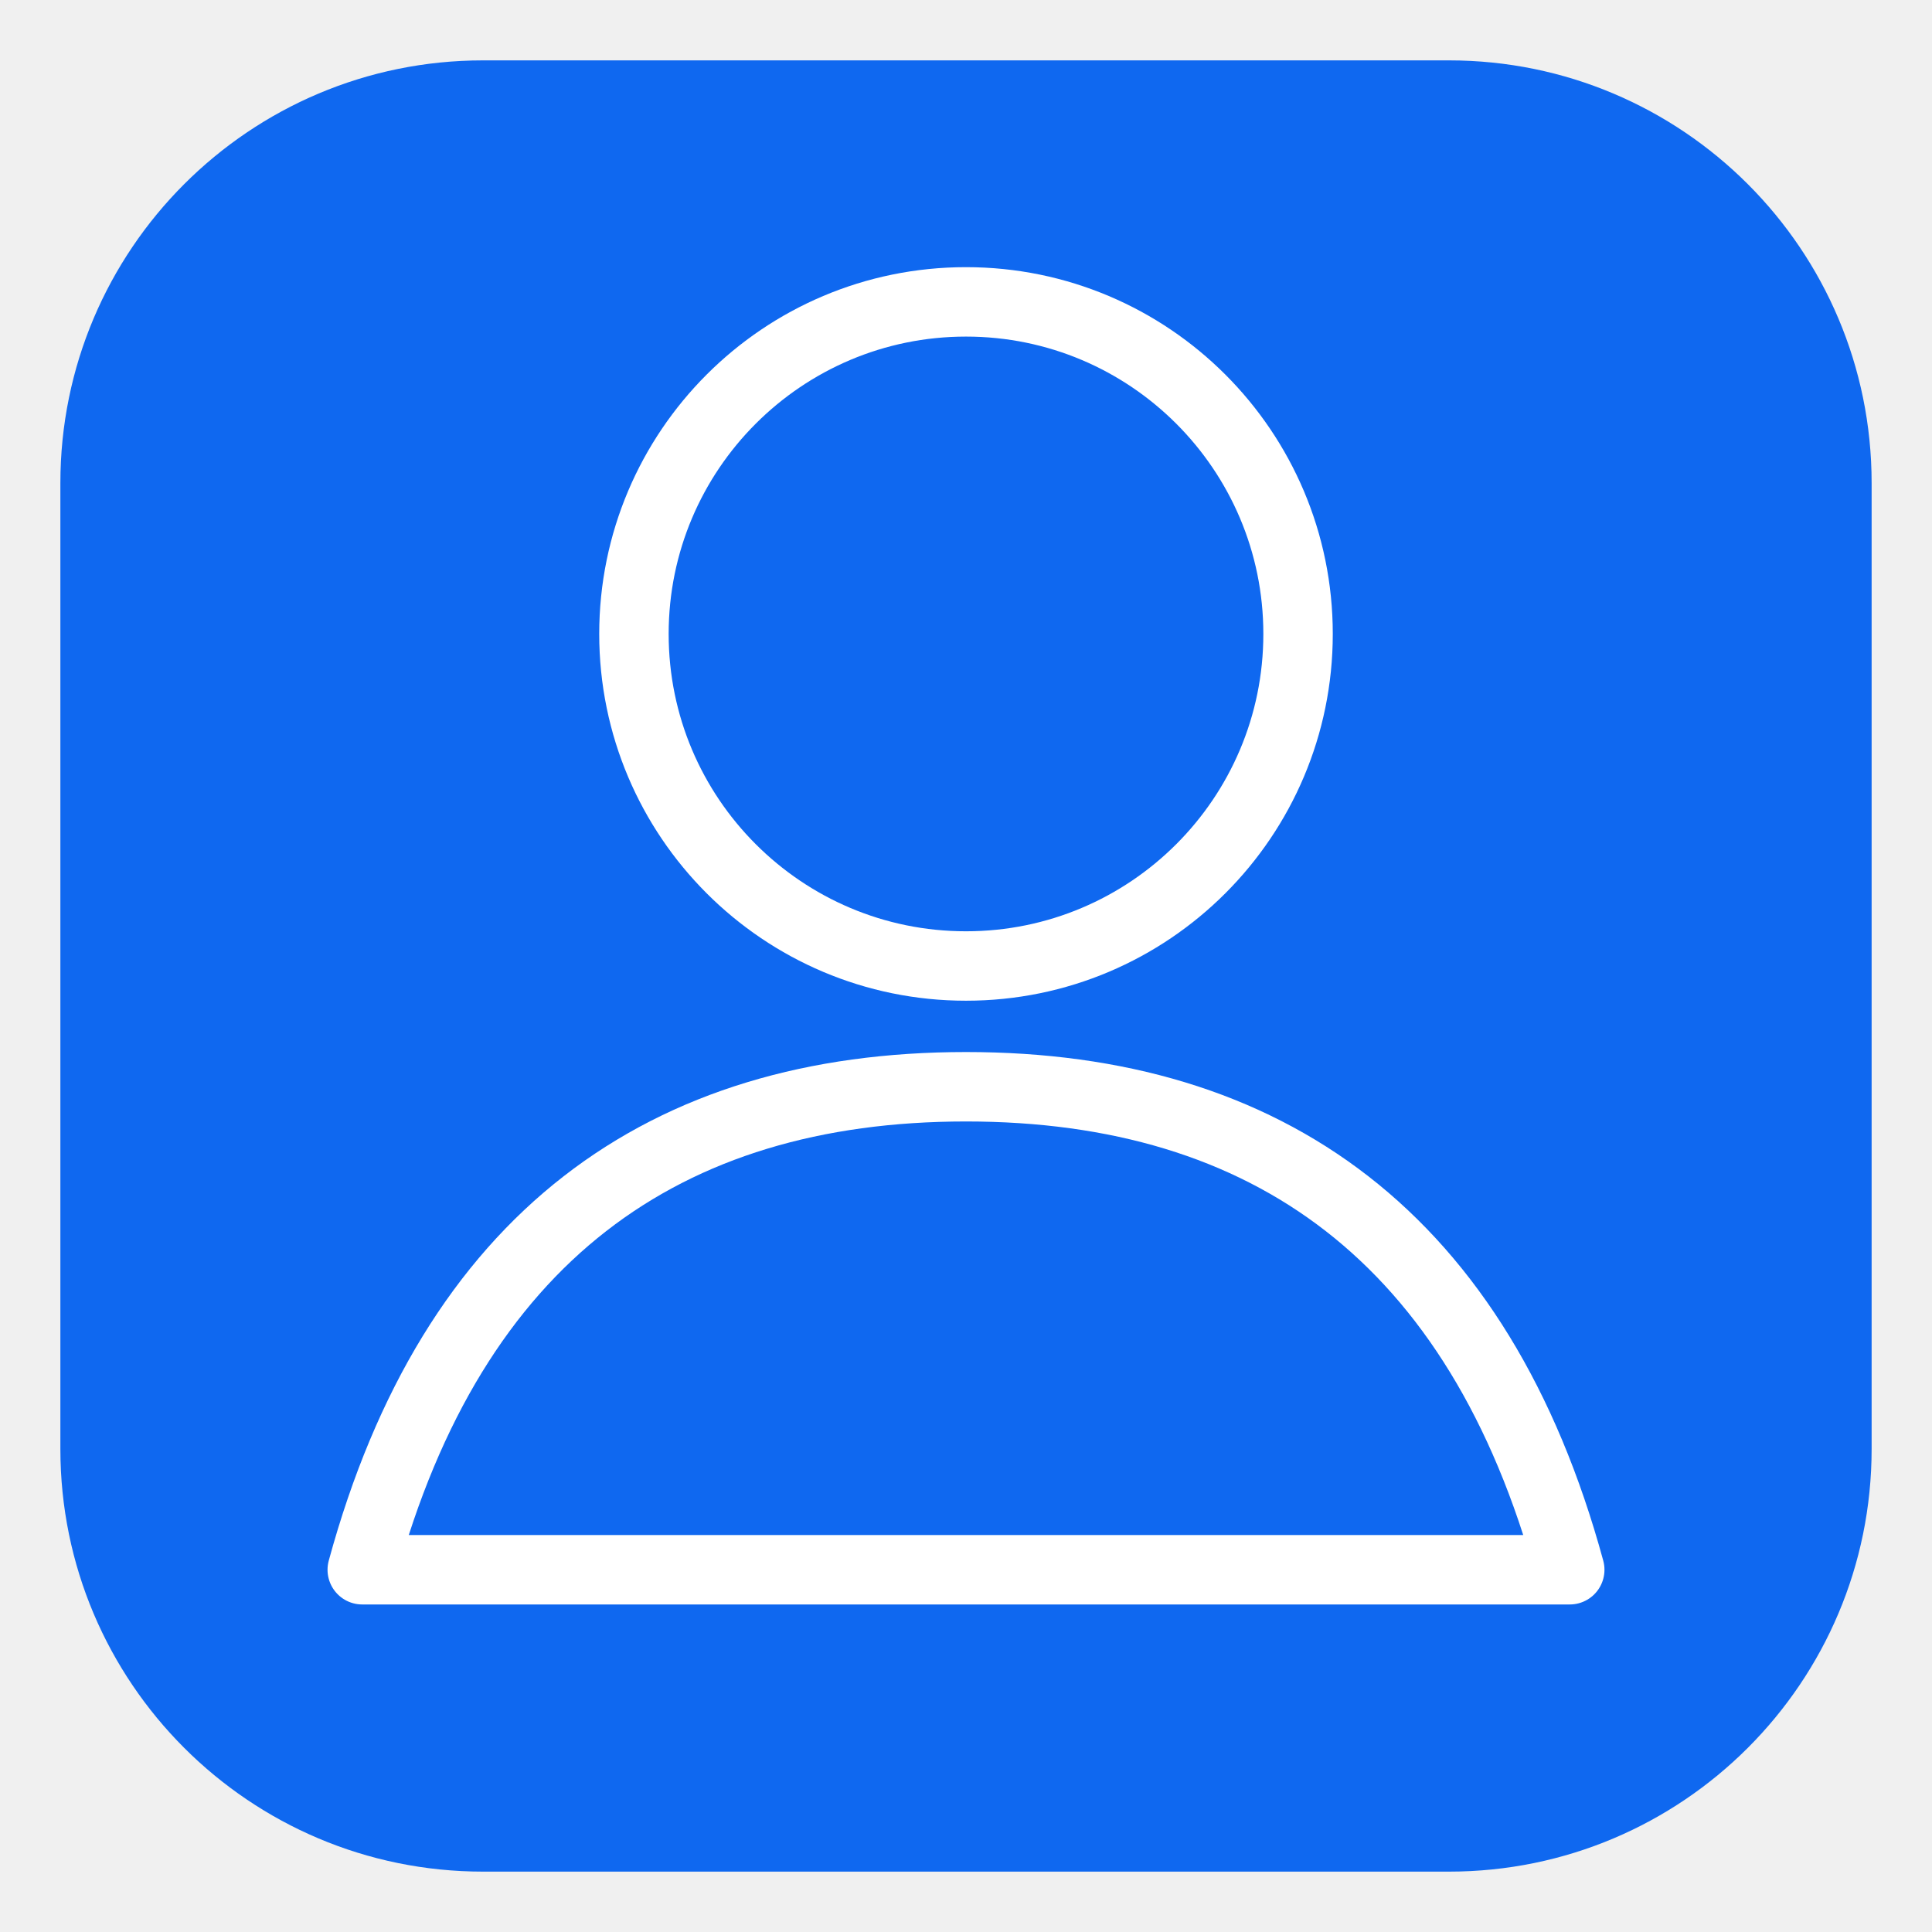
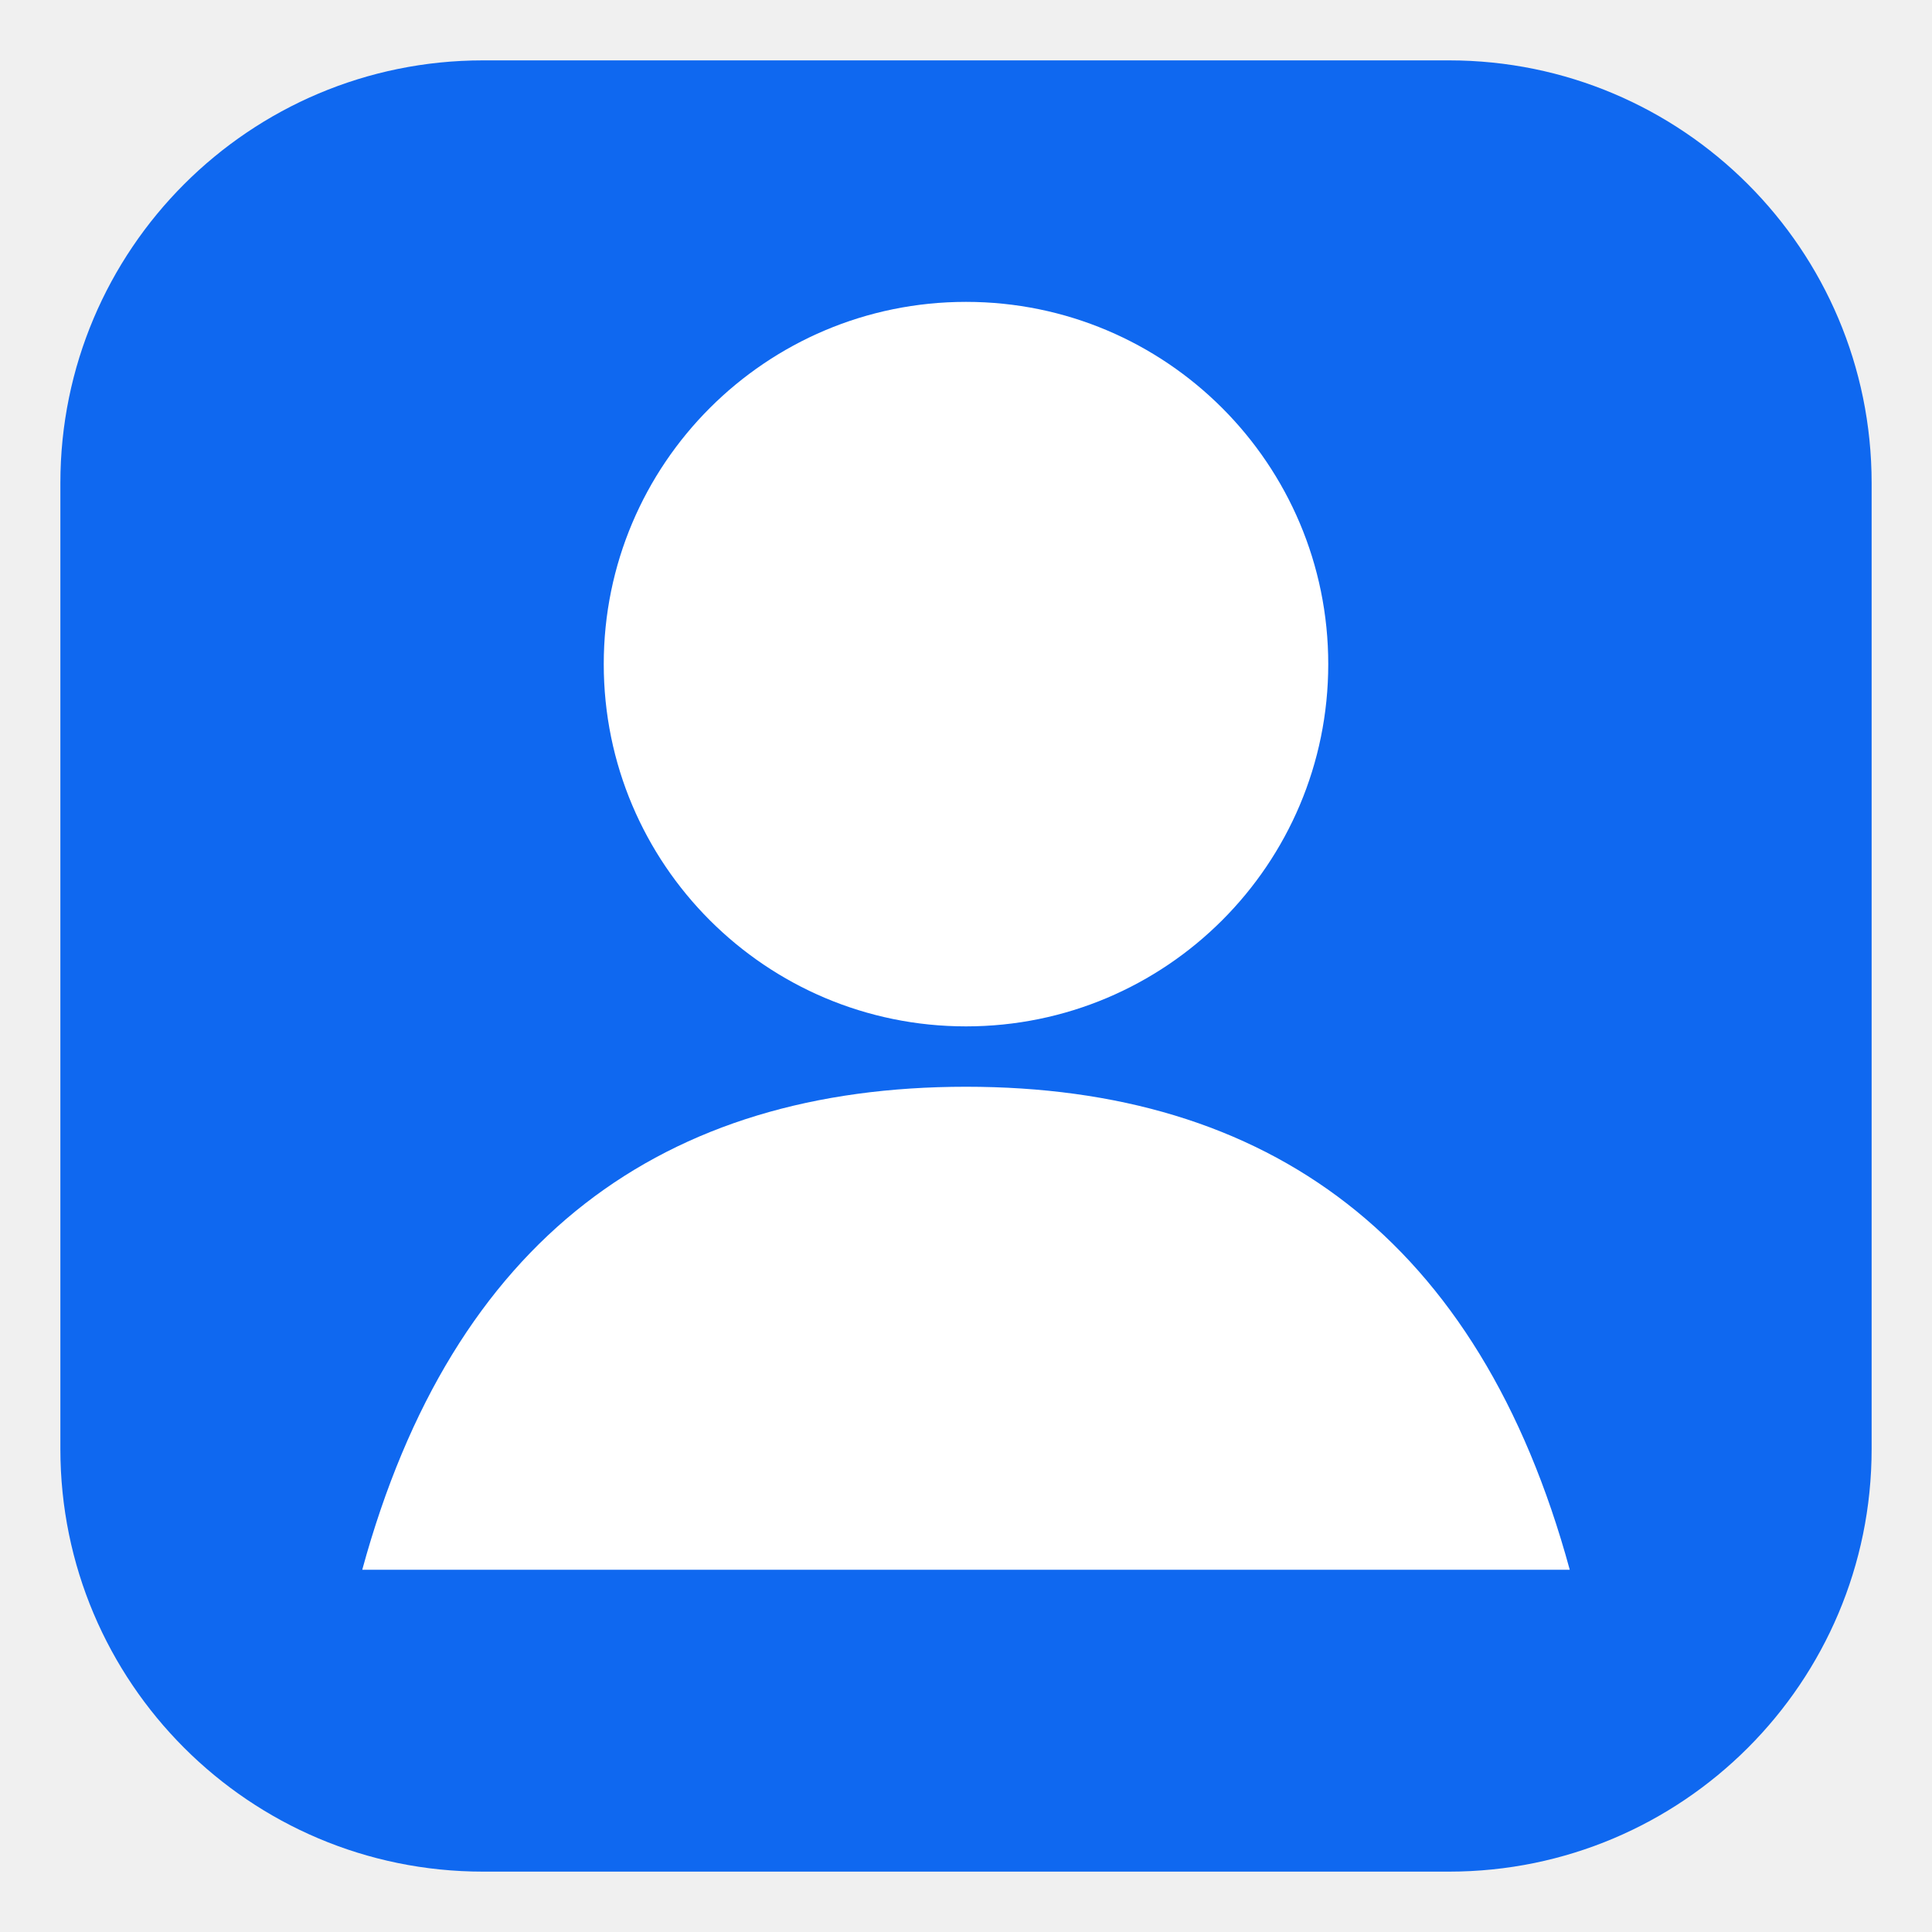
<svg xmlns="http://www.w3.org/2000/svg" viewBox="0 0 64 64">
  <rect x="2" y="2" width="60" height="60" rx="14" fill="#0f68f0" />
-   <g fill="none" stroke="#fff" stroke-width="2.3" stroke-linecap="round" stroke-linejoin="round">
-     <circle cx="32" cy="21" r="11" />
-     <path d="M12 52c3-11 10-16 20-16s17 5 20 16H12z" />
-   </g>
+   <circle cx="32" cy="22" r="12" fill="#fff" />
+   <path d="M12 52c3-11 10-16 20-16s17 5 20 16H12z" fill="#fff" />
</svg>
